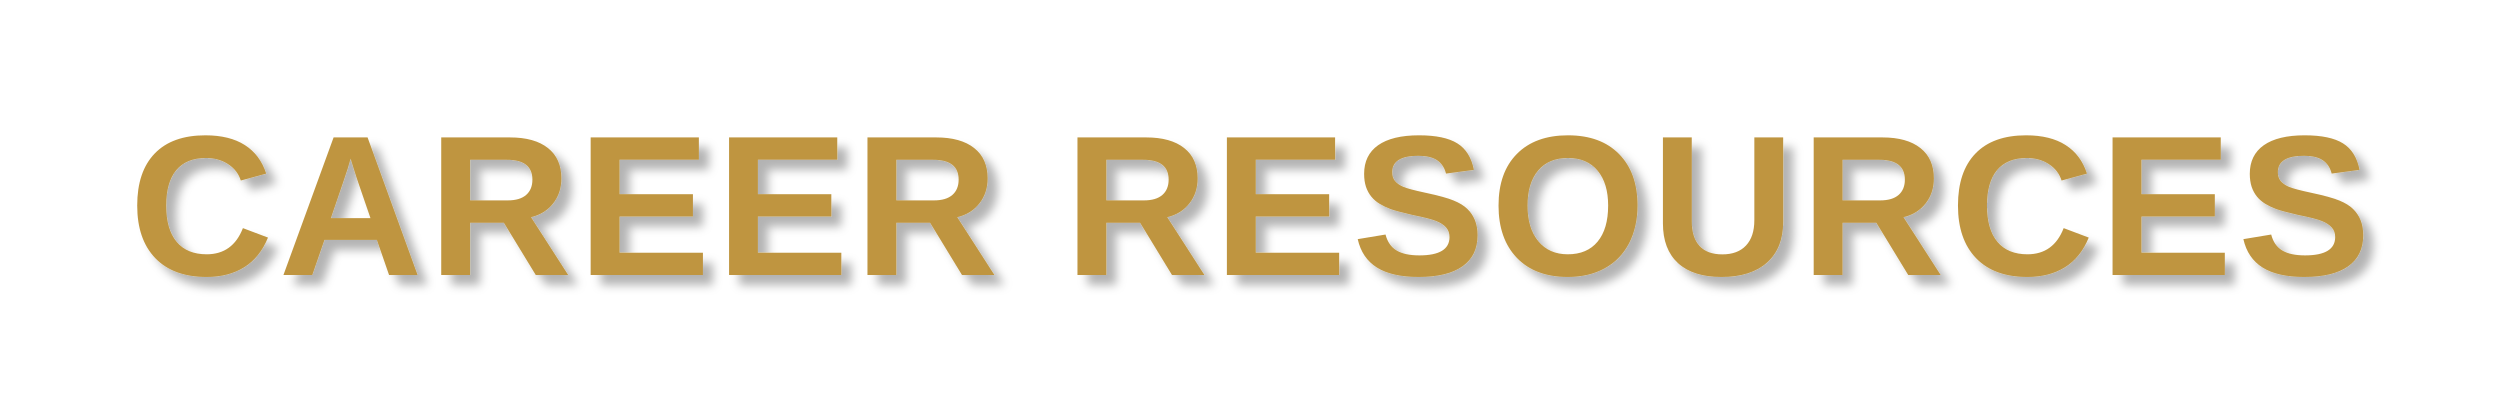
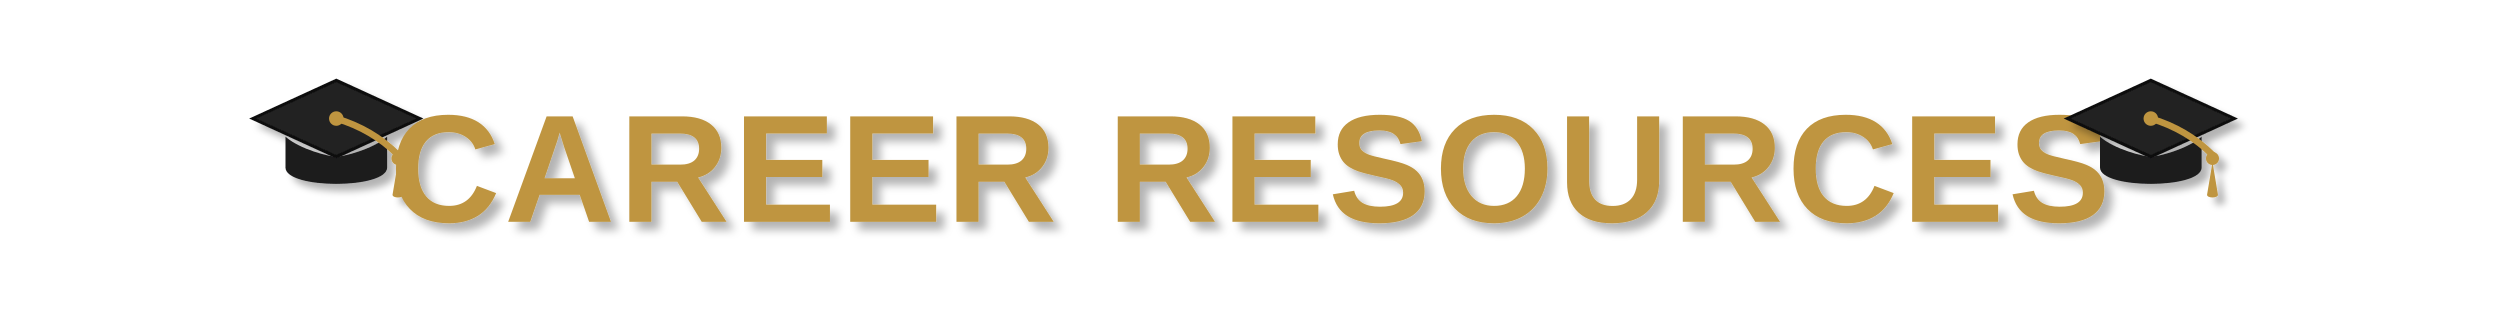
- <svg xmlns="http://www.w3.org/2000/svg" viewBox="0 0 500 80">
+ <svg xmlns="http://www.w3.org/2000/svg" viewBox="0 0 620 80">
  <defs>
    <filter id="textShadow" x="-20%" y="-20%" width="140%" height="140%">
      <feDropShadow dx="2" dy="2" stdDeviation="1" flood-color="#000" flood-opacity="0.3" />
    </filter>
  </defs>
-   <text x="250" y="55" font-family="Arial, sans-serif" font-weight="900" font-size="40" text-anchor="middle" fill="#BF953F" filter="url(#textShadow)" letter-spacing="1">CAREER RESOURCES</text>
+   <g transform="translate(60, 15) scale(0.9)" filter="url(#textShadow)">
+     <path d="M12,21 L12,29.5 C12,35.5 40,35.5 40,29.5 L40,21 C36,24.5 28,26.5 26,26.5 C24,26.5 16,24.5 12,21 Z" fill="#1C1B1F" />
+     <polygon points="26,5 50,16 26,27 2,16" fill="#111111" />
+     <polygon points="26,6 48,16 26,26 4,16" fill="#222222" />
+     <circle cx="26" cy="16" r="2" fill="#BF953F" />
+     <path d="M26,16 Q36,19 43,26" stroke="#BF953F" stroke-width="1.8" fill="none" stroke-linecap="round" />
+     <circle cx="43" cy="27" r="1.8" fill="#BF953F" />
+     <path d="M43,28 L41.5,37 C41.5,38 44.5,38 44.5,37 L43,28 Z" fill="#BF953F" />
+   </g>
+   <text x="310" y="55" font-family="Arial, sans-serif" font-weight="900" font-size="38" text-anchor="middle" fill="#BF953F" filter="url(#textShadow)" letter-spacing="1">CAREER RESOURCES</text>
+   <g transform="translate(510, 15) scale(0.9)" filter="url(#textShadow)">
+     <path d="M12,21 L12,29.5 C12,35.5 40,35.5 40,29.5 L40,21 C36,24.5 28,26.5 26,26.5 C24,26.5 16,24.5 12,21 Z" fill="#1C1B1F" />
+     <polygon points="26,5 50,16 26,27 2,16" fill="#111111" />
+     <polygon points="26,6 48,16 26,26 4,16" fill="#222222" />
+     <circle cx="26" cy="16" r="2" fill="#BF953F" />
+     <path d="M26,16 Q36,19 43,26" stroke="#BF953F" stroke-width="1.8" fill="none" stroke-linecap="round" />
+     <circle cx="43" cy="27" r="1.8" fill="#BF953F" />
+     <path d="M43,28 L41.5,37 C41.5,38 44.5,38 44.5,37 L43,28 Z" fill="#BF953F" />
+   </g>
</svg>
